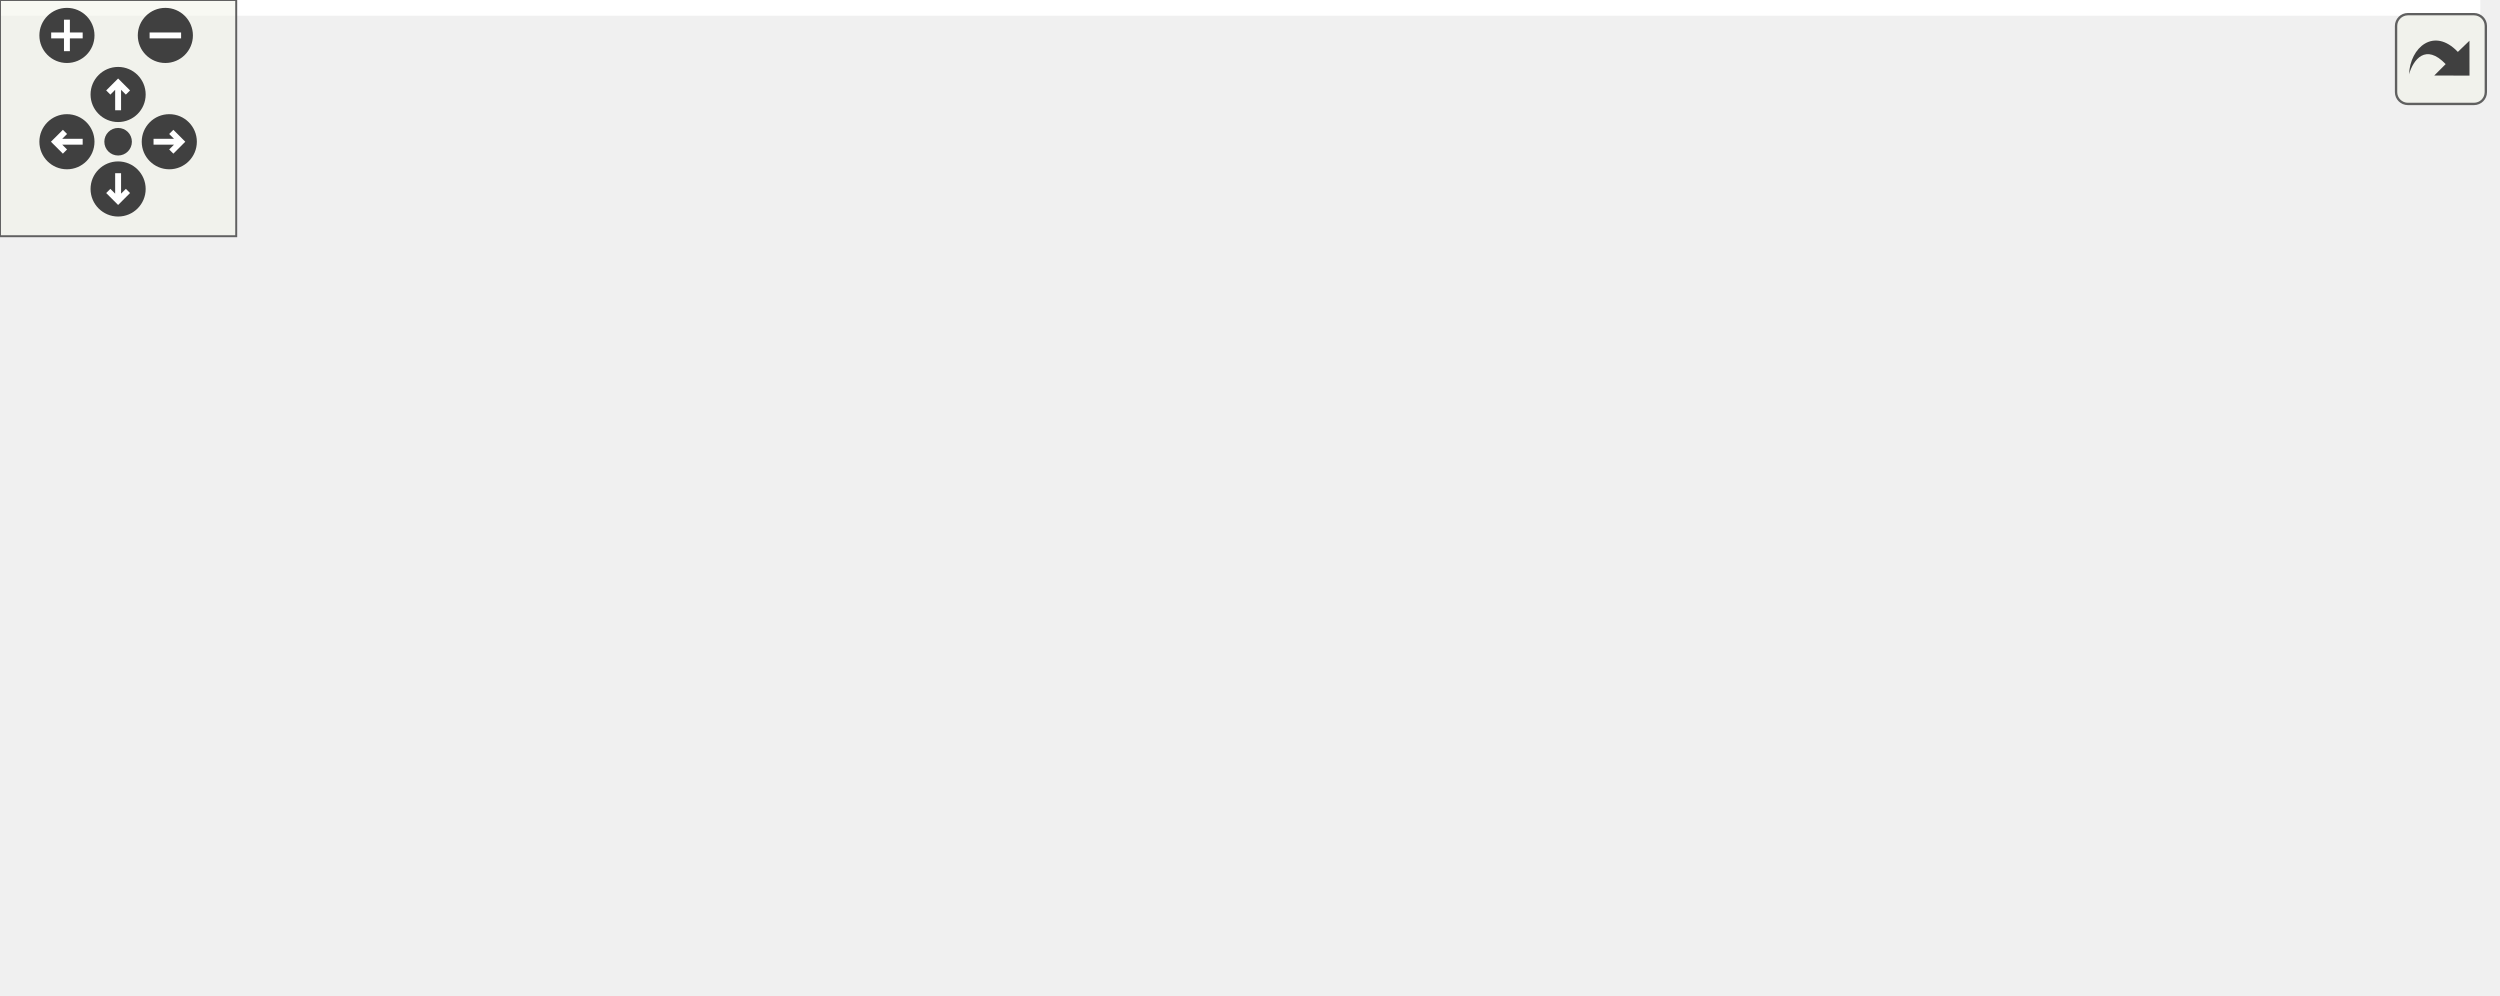
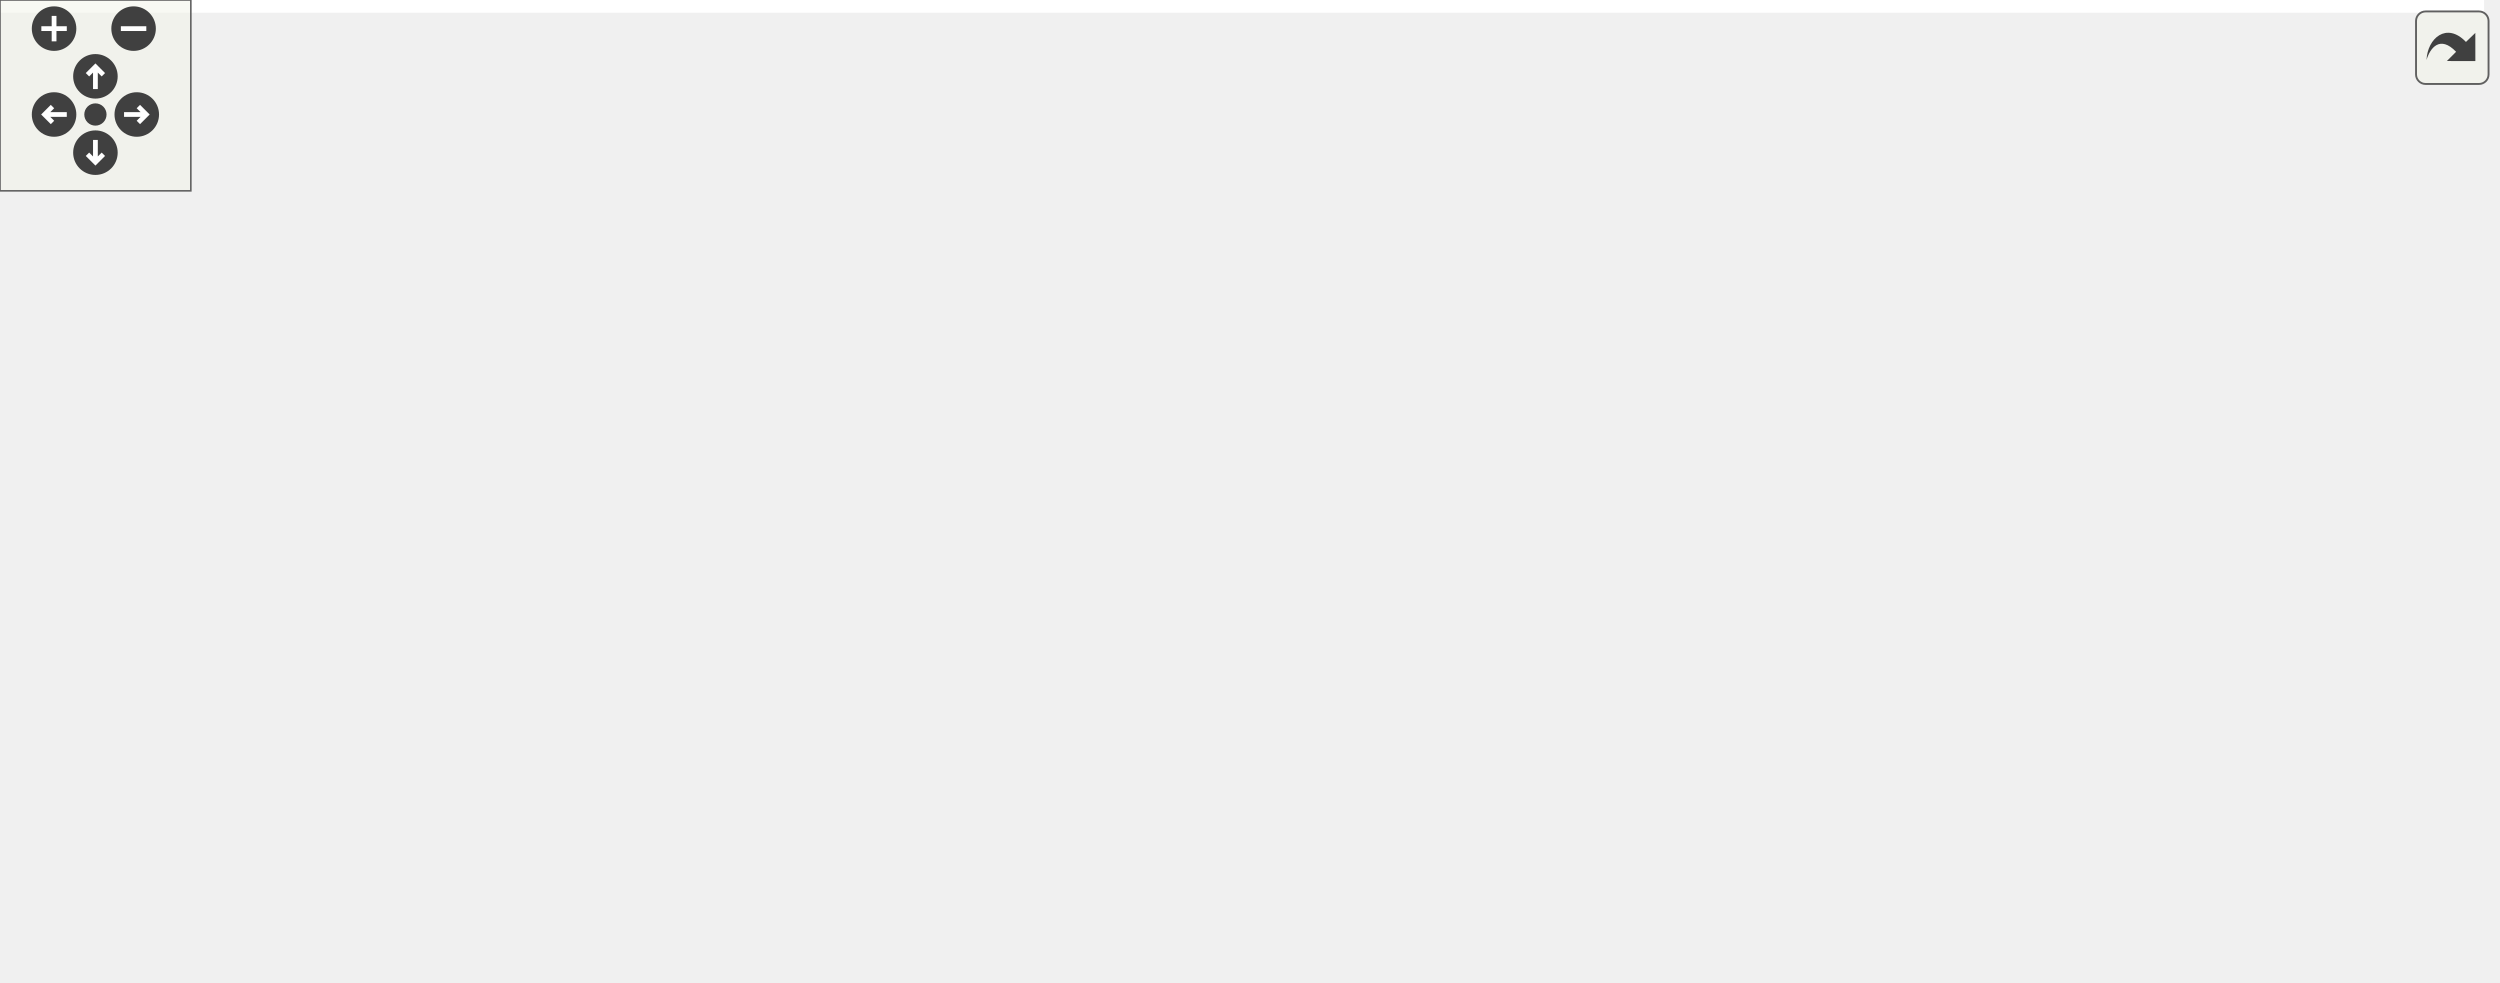
<svg xmlns="http://www.w3.org/2000/svg" xmlns:xlink="http://www.w3.org/1999/xlink" id="main" version="1.1" xml:space="preserve">
  <style type="text/css">
.edge:hover path { stroke: red; }
.edge:hover polygon { stroke: red; fill: red; }
</style>
  <defs>
    <circle id="rim" cx="0" cy="0" r="7" />
    <circle id="rim2" cx="0" cy="0" r="3.5" />
    <g id="zoomPlus">
      <use xlink:href="#rim" fill="#404040">
        <set attributeName="fill" to="#808080" begin="zoomplus.mouseover" end="zoomplus.mouseout" />
      </use>
      <path d="M-4,0h8M0,-4v8" fill="none" stroke="white" stroke-width="1.5" pointer-events="none" />
    </g>
    <g id="zoomMin">
      <use xlink:href="#rim" fill="#404040">
        <set attributeName="fill" to="#808080" begin="zoomminus.mouseover" end="zoomminus.mouseout" />
      </use>
      <path d="M-4,0h8" fill="none" stroke="white" stroke-width="1.5" pointer-events="none" />
    </g>
    <g id="dirArrow">
      <path fill="none" stroke="white" stroke-width="1.5" d="M0,-3.0v7 M-2.5,-0.5L0,-3.0L2.5,-0.5" />
    </g>
    <g id="resetDef">
      <use xlink:href="#rim2" fill="#404040">
        <set attributeName="fill" to="#808080" begin="reset.mouseover" end="reset.mouseout" />
      </use>
    </g>
  </defs>
  <svg id="graph" class="graph">
    <g id="viewport">
-       <polygon fill="white" stroke="transparent" points="-4,4 -4,-192 630,-192 630,4 -4,4" />
+       <polygon fill="white" stroke="transparent" points="-4,4 -4,-248 781,-248 781,4 -4,4" />
      <g id="node1" class="node">
        <g id="a_node1">
          <a xlink:title="Threaded asynchronous file loader for heavy assets (HDR, textures).">
-             <polygon fill="#bfbfbf" stroke="black" points="279,-168.5 279,-187.5 407,-187.5 407,-168.5 279,-168.5" />
-             <text text-anchor="middle" x="343" y="-175.5" font-family="Helvetica,sans-Serif" font-size="10.00">include/async_loader.h</text>
+             <polygon fill="#bfbfbf" stroke="black" points="324,-224.5 324,-243.5 452,-243.5 452,-224.5 324,-224.5" />
+             <text text-anchor="middle" x="388" y="-231.5" font-family="Helvetica,sans-Serif" font-size="10.00">include/async_loader.h</text>
          </a>
        </g>
      </g>
      <g id="node2" class="node">
        <g id="a_node2">
          <a xlink:href="app_8h.html" target="_top" xlink:title=" ">
-             <polygon fill="white" stroke="black" points="344,-56.5 344,-75.5 426,-75.5 426,-56.5 344,-56.5" />
-             <text text-anchor="middle" x="385" y="-63.5" font-family="Helvetica,sans-Serif" font-size="10.00">include/app.h</text>
+             <polygon fill="white" stroke="black" points="371,-56.5 371,-75.5 453,-75.5 453,-56.5 371,-56.5" />
+             <text text-anchor="middle" x="412" y="-63.5" font-family="Helvetica,sans-Serif" font-size="10.00">include/app.h</text>
          </a>
        </g>
      </g>
      <g id="edge1" class="edge">
-         <path fill="none" stroke="midnightblue" d="M349.87,-159C359.04,-135 374.89,-93.47 381.72,-75.59" />
-         <polygon fill="midnightblue" stroke="midnightblue" points="346.59,-157.78 346.3,-168.37 353.13,-160.27 346.59,-157.78" />
+         <path fill="none" stroke="midnightblue" d="M390.76,-213.93C395.96,-177.92 407.05,-101.23 410.76,-75.57" />
+         <polygon fill="midnightblue" stroke="midnightblue" points="387.26,-213.68 389.29,-224.08 394.19,-214.68 387.26,-213.68" />
      </g>
      <g id="node3" class="node">
        <g id="a_node3">
          <a xlink:href="app_8c.html" target="_top" xlink:title=" ">
-             <polygon fill="white" stroke="black" points="0,-0.5 0,-19.5 60,-19.5 60,-0.5 0,-0.5" />
-             <text text-anchor="middle" x="30" y="-7.5" font-family="Helvetica,sans-Serif" font-size="10.00">src/app.c</text>
-           </a>
-         </g>
-       </g>
-       <g id="edge19" class="edge">
-         <path fill="none" stroke="midnightblue" d="M268.56,-172.64C200.55,-164.44 102.65,-141.21 49,-76 35.26,-59.29 31.45,-33.02 30.4,-19.57" />
-         <polygon fill="midnightblue" stroke="midnightblue" points="268.46,-176.15 278.79,-173.79 269.24,-169.2 268.46,-176.15" />
+             <polygon fill="white" stroke="black" points="209,-0.5 209,-19.5 269,-19.5 269,-0.5 209,-0.5" />
+             <text text-anchor="middle" x="239" y="-7.5" font-family="Helvetica,sans-Serif" font-size="10.00">src/app.c</text>
+           </a>
+         </g>
+       </g>
+       <g id="edge22" class="edge">
+         <path fill="none" stroke="midnightblue" d="M313.8,-223.37C230.42,-208.15 98.78,-169.88 38,-76 -18.54,11.33 -44.03,-74.51 199,-20 202.2,-19.28 205.53,-18.53 208.86,-17.79" />
+         <polygon fill="midnightblue" stroke="midnightblue" points="313.27,-226.83 323.73,-225.12 314.48,-219.94 313.27,-226.83" />
      </g>
      <g id="node8" class="node">
        <g id="a_node8">
          <a xlink:href="env__manager_8h.html" target="_top" xlink:title="Environment and IBL management module.">
-             <polygon fill="white" stroke="black" points="166,-112.5 166,-131.5 296,-131.5 296,-112.5 166,-112.5" />
-             <text text-anchor="middle" x="231" y="-119.5" font-family="Helvetica,sans-Serif" font-size="10.00">include/env_manager.h</text>
+             <polygon fill="white" stroke="black" points="254,-112.5 254,-131.5 384,-131.5 384,-112.5 254,-112.5" />
+             <text text-anchor="middle" x="319" y="-119.5" font-family="Helvetica,sans-Serif" font-size="10.00">include/env_manager.h</text>
          </a>
        </g>
      </g>
      <g id="edge7" class="edge">
-         <path fill="none" stroke="midnightblue" d="M315.75,-163.86C294.98,-153.85 266.98,-140.35 248.95,-131.65" />
-         <polygon fill="midnightblue" stroke="midnightblue" points="314.48,-167.13 325.01,-168.32 317.52,-160.83 314.48,-167.13" />
+         <path fill="none" stroke="midnightblue" d="M377.11,-215.64C362.12,-191.74 335.7,-149.63 324.39,-131.59" />
+         <polygon fill="midnightblue" stroke="midnightblue" points="374.31,-217.76 382.59,-224.37 380.24,-214.04 374.31,-217.76" />
      </g>
      <g id="node11" class="node">
        <g id="a_node11">
          <a xlink:href="env__manager_8c.html" target="_top" xlink:title=" ">
-             <polygon fill="white" stroke="black" points="218,-56.5 218,-75.5 326,-75.5 326,-56.5 218,-56.5" />
-             <text text-anchor="middle" x="272" y="-63.5" font-family="Helvetica,sans-Serif" font-size="10.00">src/env_manager.c</text>
-           </a>
-         </g>
-       </g>
-       <g id="edge21" class="edge">
-         <path fill="none" stroke="midnightblue" d="M333.39,-159.44C325.98,-146.19 315.29,-127.67 305,-112 296.49,-99.04 285.73,-84.7 278.85,-75.77" />
-         <polygon fill="midnightblue" stroke="midnightblue" points="330.45,-161.36 338.36,-168.42 336.57,-157.97 330.45,-161.36" />
+             <polygon fill="white" stroke="black" points="47,-56.5 47,-75.5 155,-75.5 155,-56.5 47,-56.5" />
+             <text text-anchor="middle" x="101" y="-63.5" font-family="Helvetica,sans-Serif" font-size="10.00">src/env_manager.c</text>
+           </a>
+         </g>
+       </g>
+       <g id="edge24" class="edge">
+         <path fill="none" stroke="midnightblue" d="M364.26,-219.27C307.01,-186.15 162.65,-102.66 115.88,-75.61" />
+         <polygon fill="midnightblue" stroke="midnightblue" points="362.57,-222.33 372.98,-224.31 366.07,-216.27 362.57,-222.33" />
      </g>
      <g id="node12" class="node">
        <g id="a_node12">
          <a xlink:href="tracy__manager_8h.html" target="_top" xlink:title=" ">
-             <polygon fill="white" stroke="black" points="390.5,-112.5 390.5,-131.5 527.5,-131.5 527.5,-112.5 390.5,-112.5" />
-             <text text-anchor="middle" x="459" y="-119.5" font-family="Helvetica,sans-Serif" font-size="10.00">include/tracy_manager.h</text>
+             <polygon fill="white" stroke="black" points="536.5,-168.5 536.5,-187.5 673.5,-187.5 673.5,-168.5 536.5,-168.5" />
+             <text text-anchor="middle" x="605" y="-175.5" font-family="Helvetica,sans-Serif" font-size="10.00">include/tracy_manager.h</text>
          </a>
        </g>
      </g>
      <g id="edge14" class="edge">
-         <path fill="none" stroke="midnightblue" d="M370.72,-164.1C392.39,-154.01 421.9,-140.27 440.71,-131.52" />
-         <polygon fill="midnightblue" stroke="midnightblue" points="368.97,-161.05 361.38,-168.44 371.92,-167.4 368.97,-161.05" />
-       </g>
-       <g id="node13" class="node">
-         <g id="a_node13">
+         <path fill="none" stroke="midnightblue" d="M432.11,-222.02C473.1,-211.82 533.31,-196.84 570.78,-187.52" />
+         <polygon fill="midnightblue" stroke="midnightblue" points="431.24,-218.63 422.39,-224.44 432.94,-225.43 431.24,-218.63" />
+       </g>
+       <g id="node15" class="node">
+         <g id="a_node15">
          <a xlink:href="async__loader_8c.html" target="_top" xlink:title=" ">
-             <polygon fill="white" stroke="black" points="520,-56.5 520,-75.5 626,-75.5 626,-56.5 520,-56.5" />
-             <text text-anchor="middle" x="573" y="-63.5" font-family="Helvetica,sans-Serif" font-size="10.00">src/async_loader.c</text>
-           </a>
-         </g>
-       </g>
-       <g id="edge20" class="edge">
-         <path fill="none" stroke="midnightblue" d="M417.25,-173.74C455.86,-168.78 501.96,-157.41 536,-132 555.36,-117.55 566.12,-89.79 570.56,-75.68" />
-         <polygon fill="midnightblue" stroke="midnightblue" points="416.62,-170.29 407.1,-174.92 417.43,-177.24 416.62,-170.29" />
+             <polygon fill="white" stroke="black" points="671,-112.5 671,-131.5 777,-131.5 777,-112.5 671,-112.5" />
+             <text text-anchor="middle" x="724" y="-119.5" font-family="Helvetica,sans-Serif" font-size="10.00">src/async_loader.c</text>
+           </a>
+         </g>
+       </g>
+       <g id="edge23" class="edge">
+         <path fill="none" stroke="midnightblue" d="M462.44,-228.54C537.36,-222.84 646.71,-210.85 682,-188 702.98,-174.42 715.65,-146.26 721,-131.88" />
+         <polygon fill="midnightblue" stroke="midnightblue" points="461.83,-225.07 452.11,-229.3 462.34,-232.05 461.83,-225.07" />
      </g>
      <g id="edge2" class="edge">
-         <path fill="none" stroke="midnightblue" d="M333.64,-55.85C215.41,-37.63 183.15,-40.85 69,-20 66.13,-19.48 63.15,-18.88 60.18,-18.25" />
-         <polygon fill="midnightblue" stroke="midnightblue" points="333.4,-59.36 343.82,-57.44 334.48,-52.44 333.4,-59.36" />
+         <path fill="none" stroke="midnightblue" d="M374.95,-53.44C342.34,-43.26 295.59,-28.66 266.29,-19.52" />
+         <polygon fill="midnightblue" stroke="midnightblue" points="374,-56.8 384.59,-56.44 376.09,-50.12 374,-56.8" />
      </g>
      <g id="node4" class="node">
        <g id="a_node4">
          <a xlink:href="app__input_8c.html" target="_top" xlink:title=" ">
-             <polygon fill="white" stroke="black" points="180,-0.5 180,-19.5 270,-19.5 270,-0.5 180,-0.5" />
-             <text text-anchor="middle" x="225" y="-7.5" font-family="Helvetica,sans-Serif" font-size="10.00">src/app_input.c</text>
+             <polygon fill="white" stroke="black" points="287,-0.5 287,-19.5 377,-19.5 377,-0.5 287,-0.5" />
+             <text text-anchor="middle" x="332" y="-7.5" font-family="Helvetica,sans-Serif" font-size="10.00">src/app_input.c</text>
          </a>
        </g>
      </g>
      <g id="edge3" class="edge">
-         <path fill="none" stroke="midnightblue" d="M349.95,-53.17C319.83,-43 277.1,-28.59 250.23,-19.52" />
-         <polygon fill="midnightblue" stroke="midnightblue" points="349.05,-56.56 359.65,-56.44 351.29,-49.93 349.05,-56.56" />
+         <path fill="none" stroke="midnightblue" d="M390.7,-50.62C376.09,-40.76 357.17,-27.99 344.82,-19.65" />
+         <polygon fill="midnightblue" stroke="midnightblue" points="388.9,-53.63 399.15,-56.32 392.82,-47.83 388.9,-53.63" />
      </g>
      <g id="node5" class="node">
        <g id="a_node5">
          <a xlink:href="app__ui_8c.html" target="_top" xlink:title=" ">
-             <polygon fill="white" stroke="black" points="288,-0.5 288,-19.5 362,-19.5 362,-0.5 288,-0.5" />
-             <text text-anchor="middle" x="325" y="-7.5" font-family="Helvetica,sans-Serif" font-size="10.00">src/app_ui.c</text>
+             <polygon fill="white" stroke="black" points="395,-0.5 395,-19.5 469,-19.5 469,-0.5 395,-0.5" />
+             <text text-anchor="middle" x="432" y="-7.5" font-family="Helvetica,sans-Serif" font-size="10.00">src/app_ui.c</text>
          </a>
        </g>
      </g>
      <g id="edge4" class="edge">
-         <path fill="none" stroke="midnightblue" d="M367.82,-49.54C357.12,-39.91 343.74,-27.87 334.82,-19.83" />
-         <polygon fill="midnightblue" stroke="midnightblue" points="365.59,-52.24 375.36,-56.32 370.27,-47.03 365.59,-52.24" />
+         <path fill="none" stroke="midnightblue" d="M418.78,-46.69C422.15,-37.59 426.07,-27.01 428.76,-19.75" />
+         <polygon fill="midnightblue" stroke="midnightblue" points="415.5,-45.49 415.3,-56.08 422.06,-47.92 415.5,-45.49" />
      </g>
      <g id="node6" class="node">
        <g id="a_node6">
          <a xlink:href="main_8c.html" target="_top" xlink:title=" ">
-             <polygon fill="white" stroke="black" points="380.5,-0.5 380.5,-19.5 447.5,-19.5 447.5,-0.5 380.5,-0.5" />
-             <text text-anchor="middle" x="414" y="-7.5" font-family="Helvetica,sans-Serif" font-size="10.00">src/main.c</text>
+             <polygon fill="white" stroke="black" points="620.5,-0.5 620.5,-19.5 687.5,-19.5 687.5,-0.5 620.5,-0.5" />
+             <text text-anchor="middle" x="654" y="-7.5" font-family="Helvetica,sans-Serif" font-size="10.00">src/main.c</text>
          </a>
        </g>
      </g>
      <g id="edge5" class="edge">
-         <path fill="none" stroke="midnightblue" d="M394.68,-46.98C399.6,-37.82 405.36,-27.09 409.3,-19.75" />
-         <polygon fill="midnightblue" stroke="midnightblue" points="391.44,-45.62 389.79,-56.08 397.6,-48.93 391.44,-45.62" />
+         <path fill="none" stroke="midnightblue" d="M460.36,-54.21C507.68,-43.65 578.53,-27.84 620.13,-18.56" />
+         <polygon fill="midnightblue" stroke="midnightblue" points="459.34,-50.85 450.35,-56.44 460.87,-57.68 459.34,-50.85" />
      </g>
      <g id="node7" class="node">
        <g id="a_node7">
          <a xlink:href="tracy__manager_8c.html" target="_top" xlink:title=" ">
-             <polygon fill="white" stroke="black" points="465.5,-0.5 465.5,-19.5 580.5,-19.5 580.5,-0.5 465.5,-0.5" />
-             <text text-anchor="middle" x="523" y="-7.5" font-family="Helvetica,sans-Serif" font-size="10.00">src/tracy_manager.c</text>
+             <polygon fill="white" stroke="black" points="487.5,-0.5 487.5,-19.5 602.5,-19.5 602.5,-0.5 487.5,-0.5" />
+             <text text-anchor="middle" x="545" y="-7.5" font-family="Helvetica,sans-Serif" font-size="10.00">src/tracy_manager.c</text>
          </a>
        </g>
      </g>
      <g id="edge6" class="edge">
-         <path fill="none" stroke="midnightblue" d="M416.25,-52.77C442.17,-42.63 478.36,-28.47 501.24,-19.52" />
-         <polygon fill="midnightblue" stroke="midnightblue" points="414.9,-49.54 406.87,-56.44 417.45,-56.06 414.9,-49.54" />
+         <path fill="none" stroke="midnightblue" d="M442.45,-52.64C467.41,-42.5 502.08,-28.43 524.03,-19.52" />
+         <polygon fill="midnightblue" stroke="midnightblue" points="441.02,-49.44 433.08,-56.44 443.66,-55.92 441.02,-49.44" />
      </g>
      <g id="edge8" class="edge">
-         <path fill="none" stroke="midnightblue" d="M265.11,-109.04C294.09,-98.88 334.96,-84.55 360.71,-75.52" />
-         <polygon fill="midnightblue" stroke="midnightblue" points="263.68,-105.83 255.4,-112.44 266,-112.44 263.68,-105.83" />
+         <path fill="none" stroke="midnightblue" d="M342.81,-107.18C359.92,-97.24 382.47,-84.15 397.1,-75.65" />
+         <polygon fill="midnightblue" stroke="midnightblue" points="340.83,-104.28 333.94,-112.32 344.35,-110.33 340.83,-104.28" />
      </g>
      <g id="edge12" class="edge">
-         <path fill="none" stroke="midnightblue" d="M220.24,-103.69C215.82,-95.59 211.23,-85.64 209,-76 204.34,-55.85 213.89,-32.29 220.15,-19.81" />
-         <polygon fill="midnightblue" stroke="midnightblue" points="217.3,-105.6 225.36,-112.48 223.35,-102.08 217.3,-105.6" />
+         <path fill="none" stroke="midnightblue" d="M321.21,-102.35C324.05,-78.25 328.89,-37.31 330.99,-19.59" />
+         <polygon fill="midnightblue" stroke="midnightblue" points="317.72,-102.03 320.02,-112.37 324.67,-102.85 317.72,-102.03" />
      </g>
      <g id="node9" class="node">
        <g id="a_node9">
          <a xlink:href="renderer_8h.html" target="_top" xlink:title=" ">
-             <polygon fill="white" stroke="black" points="58,-56.5 58,-75.5 162,-75.5 162,-56.5 58,-56.5" />
-             <text text-anchor="middle" x="110" y="-63.5" font-family="Helvetica,sans-Serif" font-size="10.00">include/renderer.h</text>
+             <polygon fill="white" stroke="black" points="173,-56.5 173,-75.5 277,-75.5 277,-56.5 173,-56.5" />
+             <text text-anchor="middle" x="225" y="-63.5" font-family="Helvetica,sans-Serif" font-size="10.00">include/renderer.h</text>
          </a>
        </g>
      </g>
      <g id="edge9" class="edge">
-         <path fill="none" stroke="midnightblue" d="M202.69,-108.37C180.03,-98.26 148.87,-84.35 129.08,-75.52" />
-         <polygon fill="midnightblue" stroke="midnightblue" points="201.27,-111.56 211.83,-112.44 204.12,-105.17 201.27,-111.56" />
+         <path fill="none" stroke="midnightblue" d="M294.94,-107.18C277.64,-97.24 254.85,-84.15 240.07,-75.65" />
+         <polygon fill="midnightblue" stroke="midnightblue" points="293.48,-110.38 303.9,-112.32 296.97,-104.31 293.48,-110.38" />
      </g>
      <g id="edge13" class="edge">
-         <path fill="none" stroke="midnightblue" d="M244.02,-103.86C251.12,-94.5 259.6,-83.33 265.36,-75.75" />
-         <polygon fill="midnightblue" stroke="midnightblue" points="241.03,-102 237.77,-112.08 246.61,-106.24 241.03,-102" />
+         <path fill="none" stroke="midnightblue" d="M274.69,-110.02C233.51,-99.82 173.03,-84.84 135.38,-75.52" />
+         <polygon fill="midnightblue" stroke="midnightblue" points="273.91,-113.44 284.46,-112.44 275.59,-106.64 273.91,-113.44" />
      </g>
      <g id="edge10" class="edge">
-         <path fill="none" stroke="midnightblue" d="M88.7,-50.62C74.08,-40.76 55.17,-27.99 42.82,-19.65" />
-         <polygon fill="midnightblue" stroke="midnightblue" points="86.9,-53.63 97.15,-56.32 90.82,-47.83 86.9,-53.63" />
+         <path fill="none" stroke="midnightblue" d="M229.82,-46.4C232.17,-37.36 234.87,-26.94 236.73,-19.75" />
+         <polygon fill="midnightblue" stroke="midnightblue" points="226.43,-45.52 227.31,-56.08 233.21,-47.28 226.43,-45.52" />
      </g>
      <g id="node10" class="node">
        <g id="a_node10">
          <a xlink:href="renderer_8c.html" target="_top" xlink:title=" ">
-             <polygon fill="white" stroke="black" points="78.5,-0.5 78.5,-19.5 161.5,-19.5 161.5,-0.5 78.5,-0.5" />
-             <text text-anchor="middle" x="120" y="-7.5" font-family="Helvetica,sans-Serif" font-size="10.00">src/renderer.c</text>
+             <polygon fill="white" stroke="black" points="107.5,-0.5 107.5,-19.5 190.5,-19.5 190.5,-0.5 107.5,-0.5" />
+             <text text-anchor="middle" x="149" y="-7.5" font-family="Helvetica,sans-Serif" font-size="10.00">src/renderer.c</text>
          </a>
        </g>
      </g>
      <g id="edge11" class="edge">
-         <path fill="none" stroke="midnightblue" d="M113.5,-46.1C115.16,-37.14 117.06,-26.86 118.38,-19.75" />
-         <polygon fill="midnightblue" stroke="midnightblue" points="110.03,-45.61 111.65,-56.08 116.91,-46.89 110.03,-45.61" />
+         <path fill="none" stroke="midnightblue" d="M204.43,-50.38C190.69,-40.62 173.08,-28.11 161.43,-19.83" />
+         <polygon fill="midnightblue" stroke="midnightblue" points="202.61,-53.38 212.79,-56.32 206.67,-47.68 202.61,-53.38" />
+       </g>
+       <g id="edge20" class="edge">
+         <path fill="none" stroke="midnightblue" d="M610.76,-158.77C613.32,-150.6 616.35,-140.83 619,-132 631.64,-89.9 646.01,-39.32 651.6,-19.53" />
+         <polygon fill="midnightblue" stroke="midnightblue" points="607.4,-157.8 607.74,-168.39 614.08,-159.9 607.4,-157.8" />
+       </g>
+       <g id="edge21" class="edge">
+         <path fill="none" stroke="midnightblue" d="M605.07,-158.16C604.48,-133.51 600.99,-89.51 585,-56 578.07,-41.47 565,-28.14 555.69,-19.82" />
+         <polygon fill="midnightblue" stroke="midnightblue" points="601.58,-158.34 605.18,-168.3 608.58,-158.27 601.58,-158.34" />
+       </g>
+       <g id="node13" class="node">
+         <g id="a_node13">
+           <a xlink:href="app__profiling_8h.html" target="_top" xlink:title="Profiling, metrics, and performance monitoring sub-struct.">
+             <polygon fill="white" stroke="black" points="445.5,-112.5 445.5,-131.5 572.5,-131.5 572.5,-112.5 445.5,-112.5" />
+             <text text-anchor="middle" x="509" y="-119.5" font-family="Helvetica,sans-Serif" font-size="10.00">include/app_profiling.h</text>
+           </a>
+         </g>
      </g>
      <g id="edge15" class="edge">
-         <path fill="none" stroke="midnightblue" d="M438.97,-106.38C425.59,-96.62 408.44,-84.11 397.11,-75.83" />
-         <polygon fill="midnightblue" stroke="midnightblue" points="436.97,-109.26 447.11,-112.32 441.1,-103.6 436.97,-109.26" />
+         <path fill="none" stroke="midnightblue" d="M580.43,-163.18C562.76,-153.24 539.49,-140.15 524.39,-131.65" />
+         <polygon fill="midnightblue" stroke="midnightblue" points="579.15,-166.47 589.58,-168.32 582.58,-160.37 579.15,-166.47" />
+       </g>
+       <g id="edge19" class="edge">
+         <path fill="none" stroke="midnightblue" d="M633.14,-164.23C655.4,-154.13 685.86,-140.31 705.23,-131.52" />
+         <polygon fill="midnightblue" stroke="midnightblue" points="631.52,-161.12 623.86,-168.44 634.41,-167.5 631.52,-161.12" />
+       </g>
+       <g id="edge16" class="edge">
+         <path fill="none" stroke="midnightblue" d="M484.67,-107.45C466.76,-97.48 442.95,-84.23 427.55,-75.65" />
+         <polygon fill="midnightblue" stroke="midnightblue" points="482.98,-110.52 493.42,-112.32 486.38,-104.4 482.98,-110.52" />
      </g>
      <g id="edge17" class="edge">
-         <path fill="none" stroke="midnightblue" d="M452.74,-102.81C448.11,-89.69 441.51,-71.61 435,-56 429.62,-43.11 422.64,-28.51 418.24,-19.53" />
-         <polygon fill="midnightblue" stroke="midnightblue" points="449.52,-104.21 456.11,-112.5 456.13,-101.9 449.52,-104.21" />
+         <path fill="none" stroke="midnightblue" d="M464.77,-109.81C435.18,-101.76 395.65,-89.9 362,-76 320.93,-59.04 275.35,-32.88 252.97,-19.51" />
+         <polygon fill="midnightblue" stroke="midnightblue" points="464.23,-113.29 474.79,-112.5 466.04,-106.53 464.23,-113.29" />
+       </g>
+       <g id="node14" class="node">
+         <g id="a_node14">
+           <a xlink:href="app__profiling_8c.html" target="_top" xlink:title=" ">
+             <polygon fill="white" stroke="black" points="471.5,-56.5 471.5,-75.5 576.5,-75.5 576.5,-56.5 471.5,-56.5" />
+             <text text-anchor="middle" x="524" y="-63.5" font-family="Helvetica,sans-Serif" font-size="10.00">src/app_profiling.c</text>
+           </a>
+         </g>
      </g>
      <g id="edge18" class="edge">
-         <path fill="none" stroke="midnightblue" d="M469.1,-103.64C483,-79.74 507.51,-37.63 518,-19.59" />
-         <polygon fill="midnightblue" stroke="midnightblue" points="466.03,-101.96 464.02,-112.37 472.08,-105.49 466.03,-101.96" />
-       </g>
-       <g id="edge16" class="edge">
-         <path fill="none" stroke="midnightblue" d="M486.24,-108.1C507.54,-98.01 536.54,-84.27 555.02,-75.52" />
-         <polygon fill="midnightblue" stroke="midnightblue" points="484.6,-105 477.06,-112.44 487.6,-111.33 484.6,-105" />
+         <path fill="none" stroke="midnightblue" d="M514.17,-102.4C516.68,-93.36 519.57,-82.94 521.57,-75.75" />
+         <polygon fill="midnightblue" stroke="midnightblue" points="510.78,-101.51 511.48,-112.08 517.53,-103.38 510.78,-101.51" />
      </g>
    </g>
  </svg>
  <g id="navigator" transform="translate(0 0)" fill="#404254">
    <rect fill="#f2f5e9" fill-opacity="0.5" stroke="#606060" stroke-width=".5" x="0" y="0" width="60" height="60" />
    <use id="zoomplus" xlink:href="#zoomPlus" x="17" y="9" />
    <use id="zoomminus" xlink:href="#zoomMin" x="42" y="9" />
    <use id="reset" xlink:href="#resetDef" x="30" y="36" />
    <g id="arrowUp" xlink:href="#dirArrow" transform="translate(30 24)">
      <use xlink:href="#rim" fill="#404040">
        <set attributeName="fill" to="#808080" begin="arrowUp.mouseover" end="arrowUp.mouseout" />
      </use>
      <path fill="none" stroke="white" stroke-width="1.5" d="M0,-3.0v7 M-2.5,-0.5L0,-3.0L2.5,-0.5" />
    </g>
    <g id="arrowRight" xlink:href="#dirArrow" transform="rotate(90) translate(36 -43)">
      <use xlink:href="#rim" fill="#404040">
        <set attributeName="fill" to="#808080" begin="arrowRight.mouseover" end="arrowRight.mouseout" />
      </use>
      <path fill="none" stroke="white" stroke-width="1.5" d="M0,-3.0v7 M-2.5,-0.5L0,-3.0L2.5,-0.5" />
    </g>
    <g id="arrowDown" xlink:href="#dirArrow" transform="rotate(180) translate(-30 -48)">
      <use xlink:href="#rim" fill="#404040">
        <set attributeName="fill" to="#808080" begin="arrowDown.mouseover" end="arrowDown.mouseout" />
      </use>
      <path fill="none" stroke="white" stroke-width="1.5" d="M0,-3.0v7 M-2.5,-0.5L0,-3.0L2.5,-0.5" />
    </g>
    <g id="arrowLeft" xlink:href="#dirArrow" transform="rotate(270) translate(-36 17)">
      <use xlink:href="#rim" fill="#404040">
        <set attributeName="fill" to="#808080" begin="arrowLeft.mouseover" end="arrowLeft.mouseout" />
      </use>
      <path fill="none" stroke="white" stroke-width="1.5" d="M0,-3.0v7 M-2.5,-0.5L0,-3.0L2.5,-0.5" />
    </g>
  </g>
  <svg viewBox="0 0 15 15" width="100%" height="30px" preserveAspectRatio="xMaxYMin meet">
    <g id="arrow_out" transform="scale(0.3 0.3)">
      <a xlink:href="async__loader_8h__dep__incl_org.svg" target="_base">
        <rect id="button" ry="5" rx="5" y="6" x="6" height="38" width="38" fill="#f2f5e9" fill-opacity="0.5" stroke="#606060" stroke-width="1.0" />
        <path id="arrow" d="M 11.5,31.437 C 11.94,20.098 22.043,11.323 32.159,21.979 L 37.069,17.246 C 37.069,17.246 37.088,32 37.088,32 L 22.16,31.978 C 22.16,31.978 26.998,27.14 26.998,27.14 C 18.529,18.264 13.292,25.23 11.5,31.437 z" style="fill:#404040;" />
      </a>
    </g>
  </svg>
</svg>
